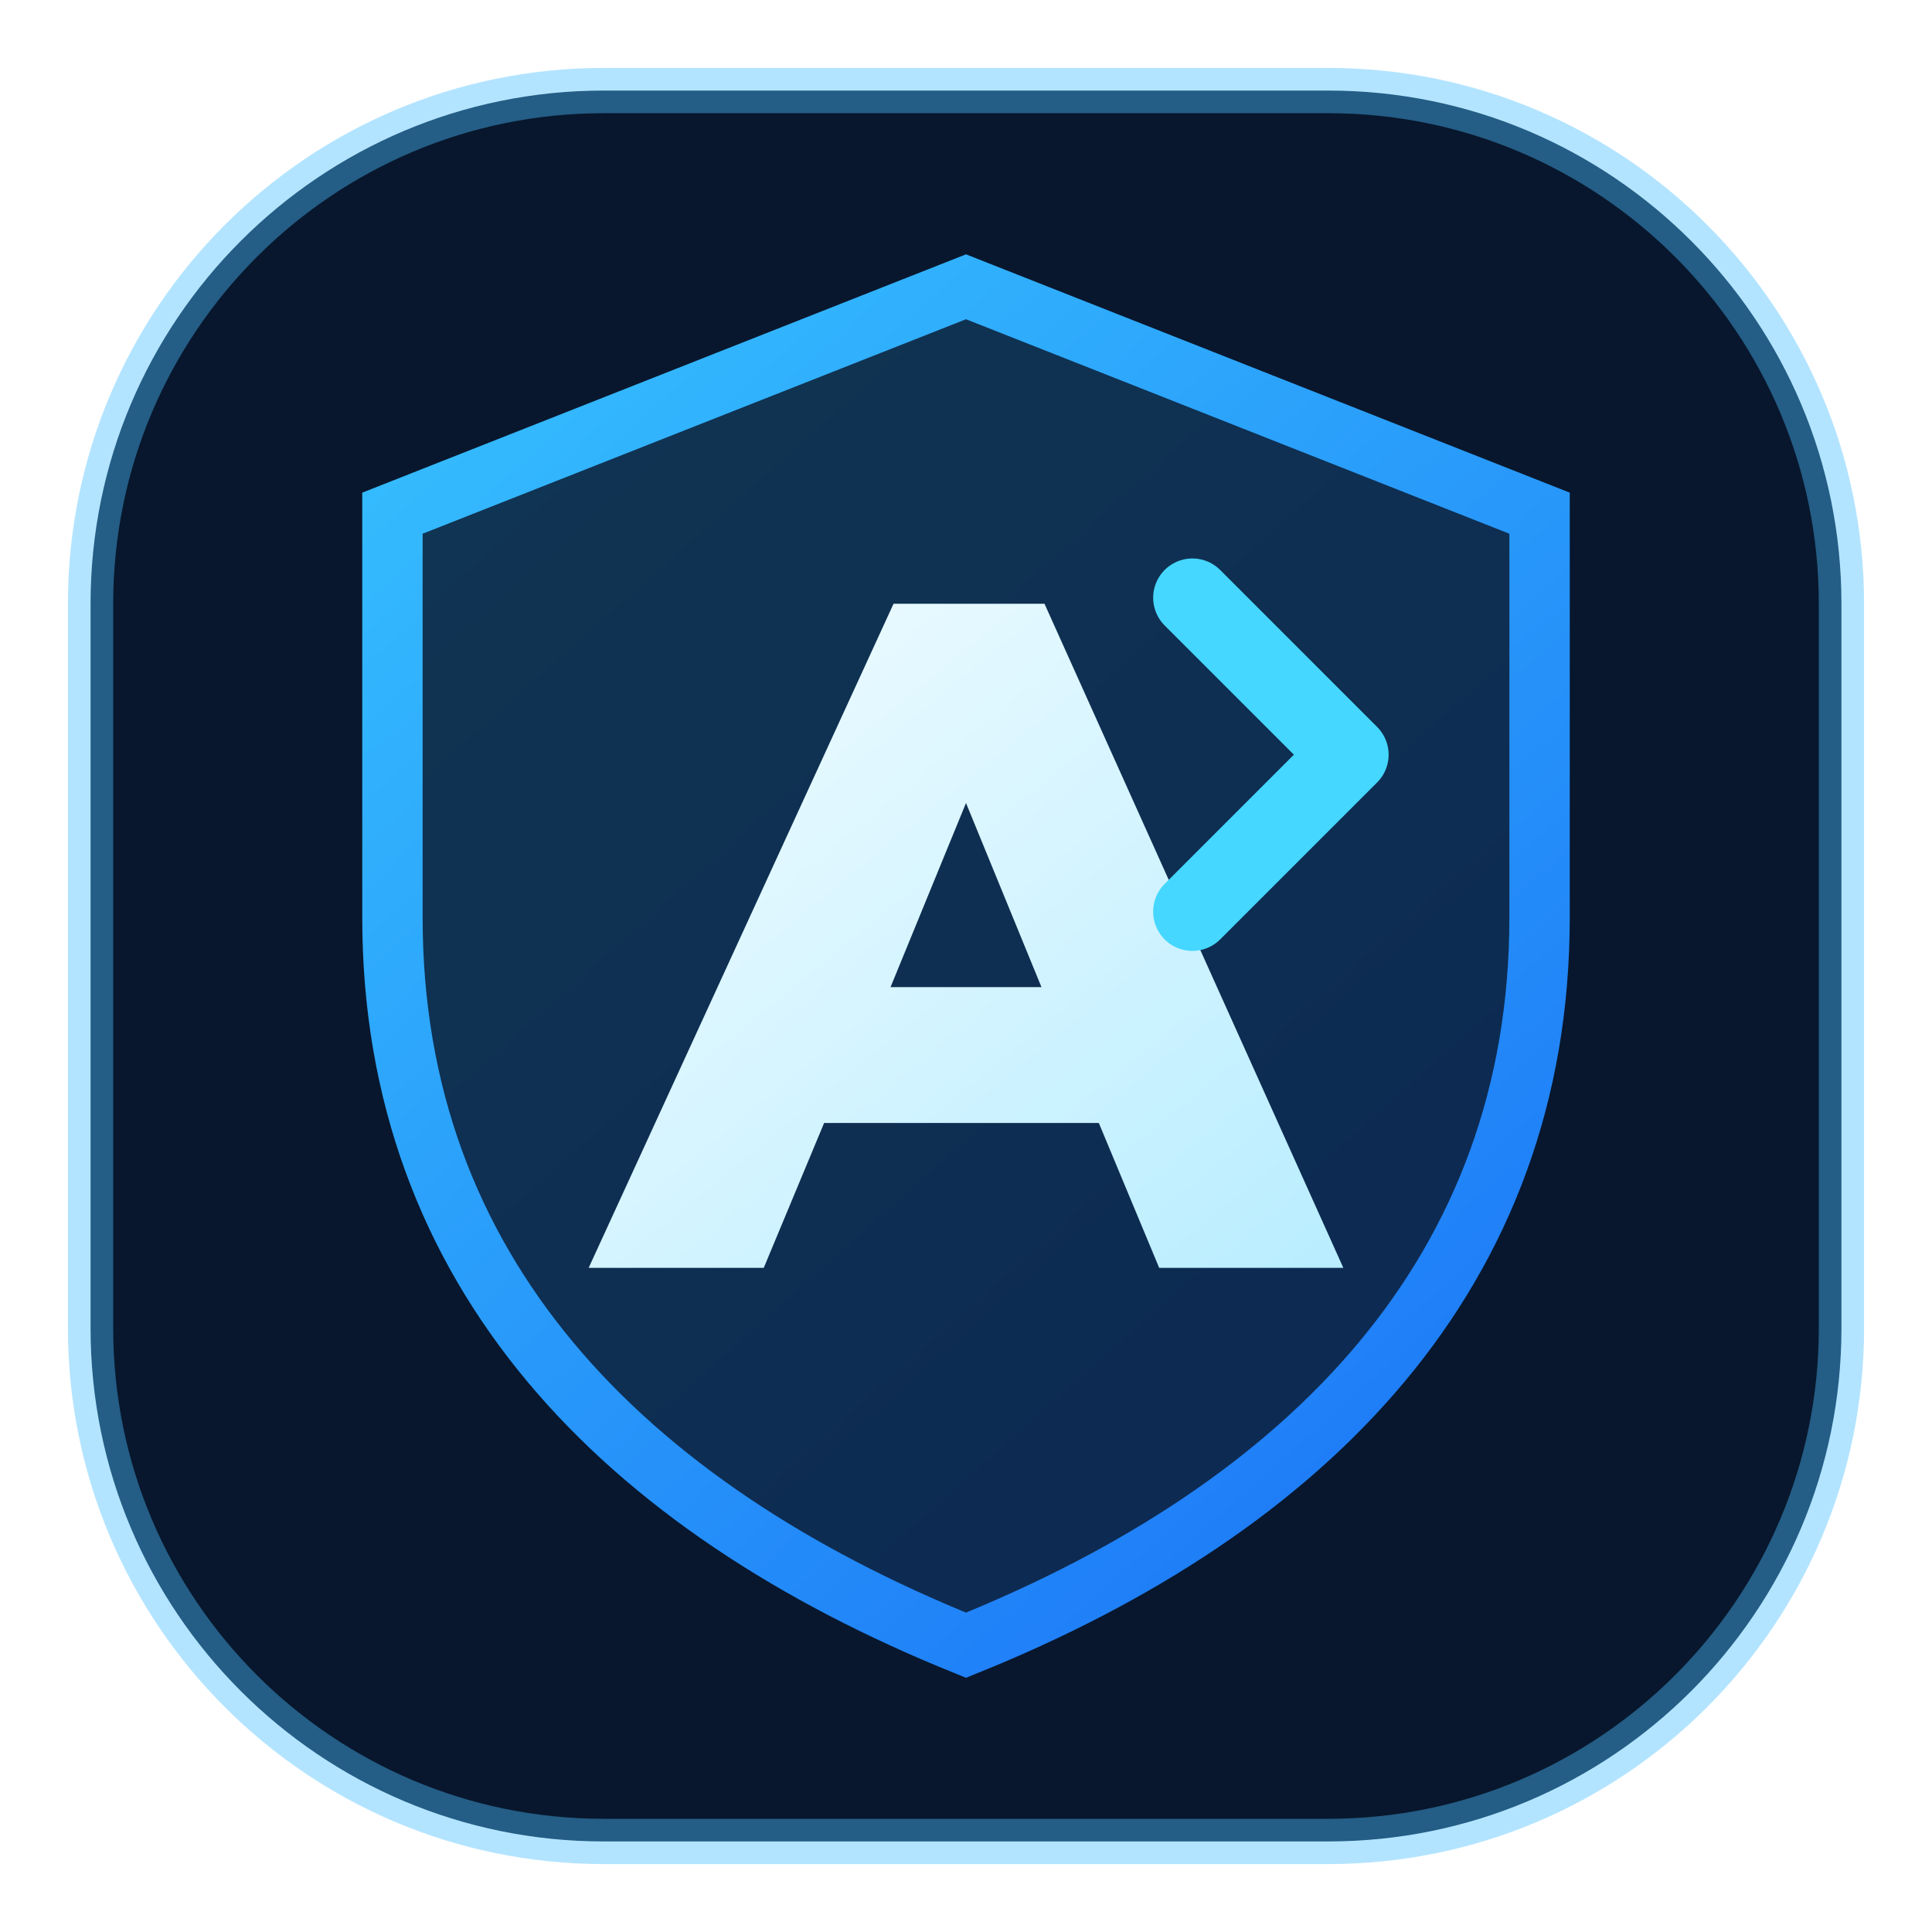
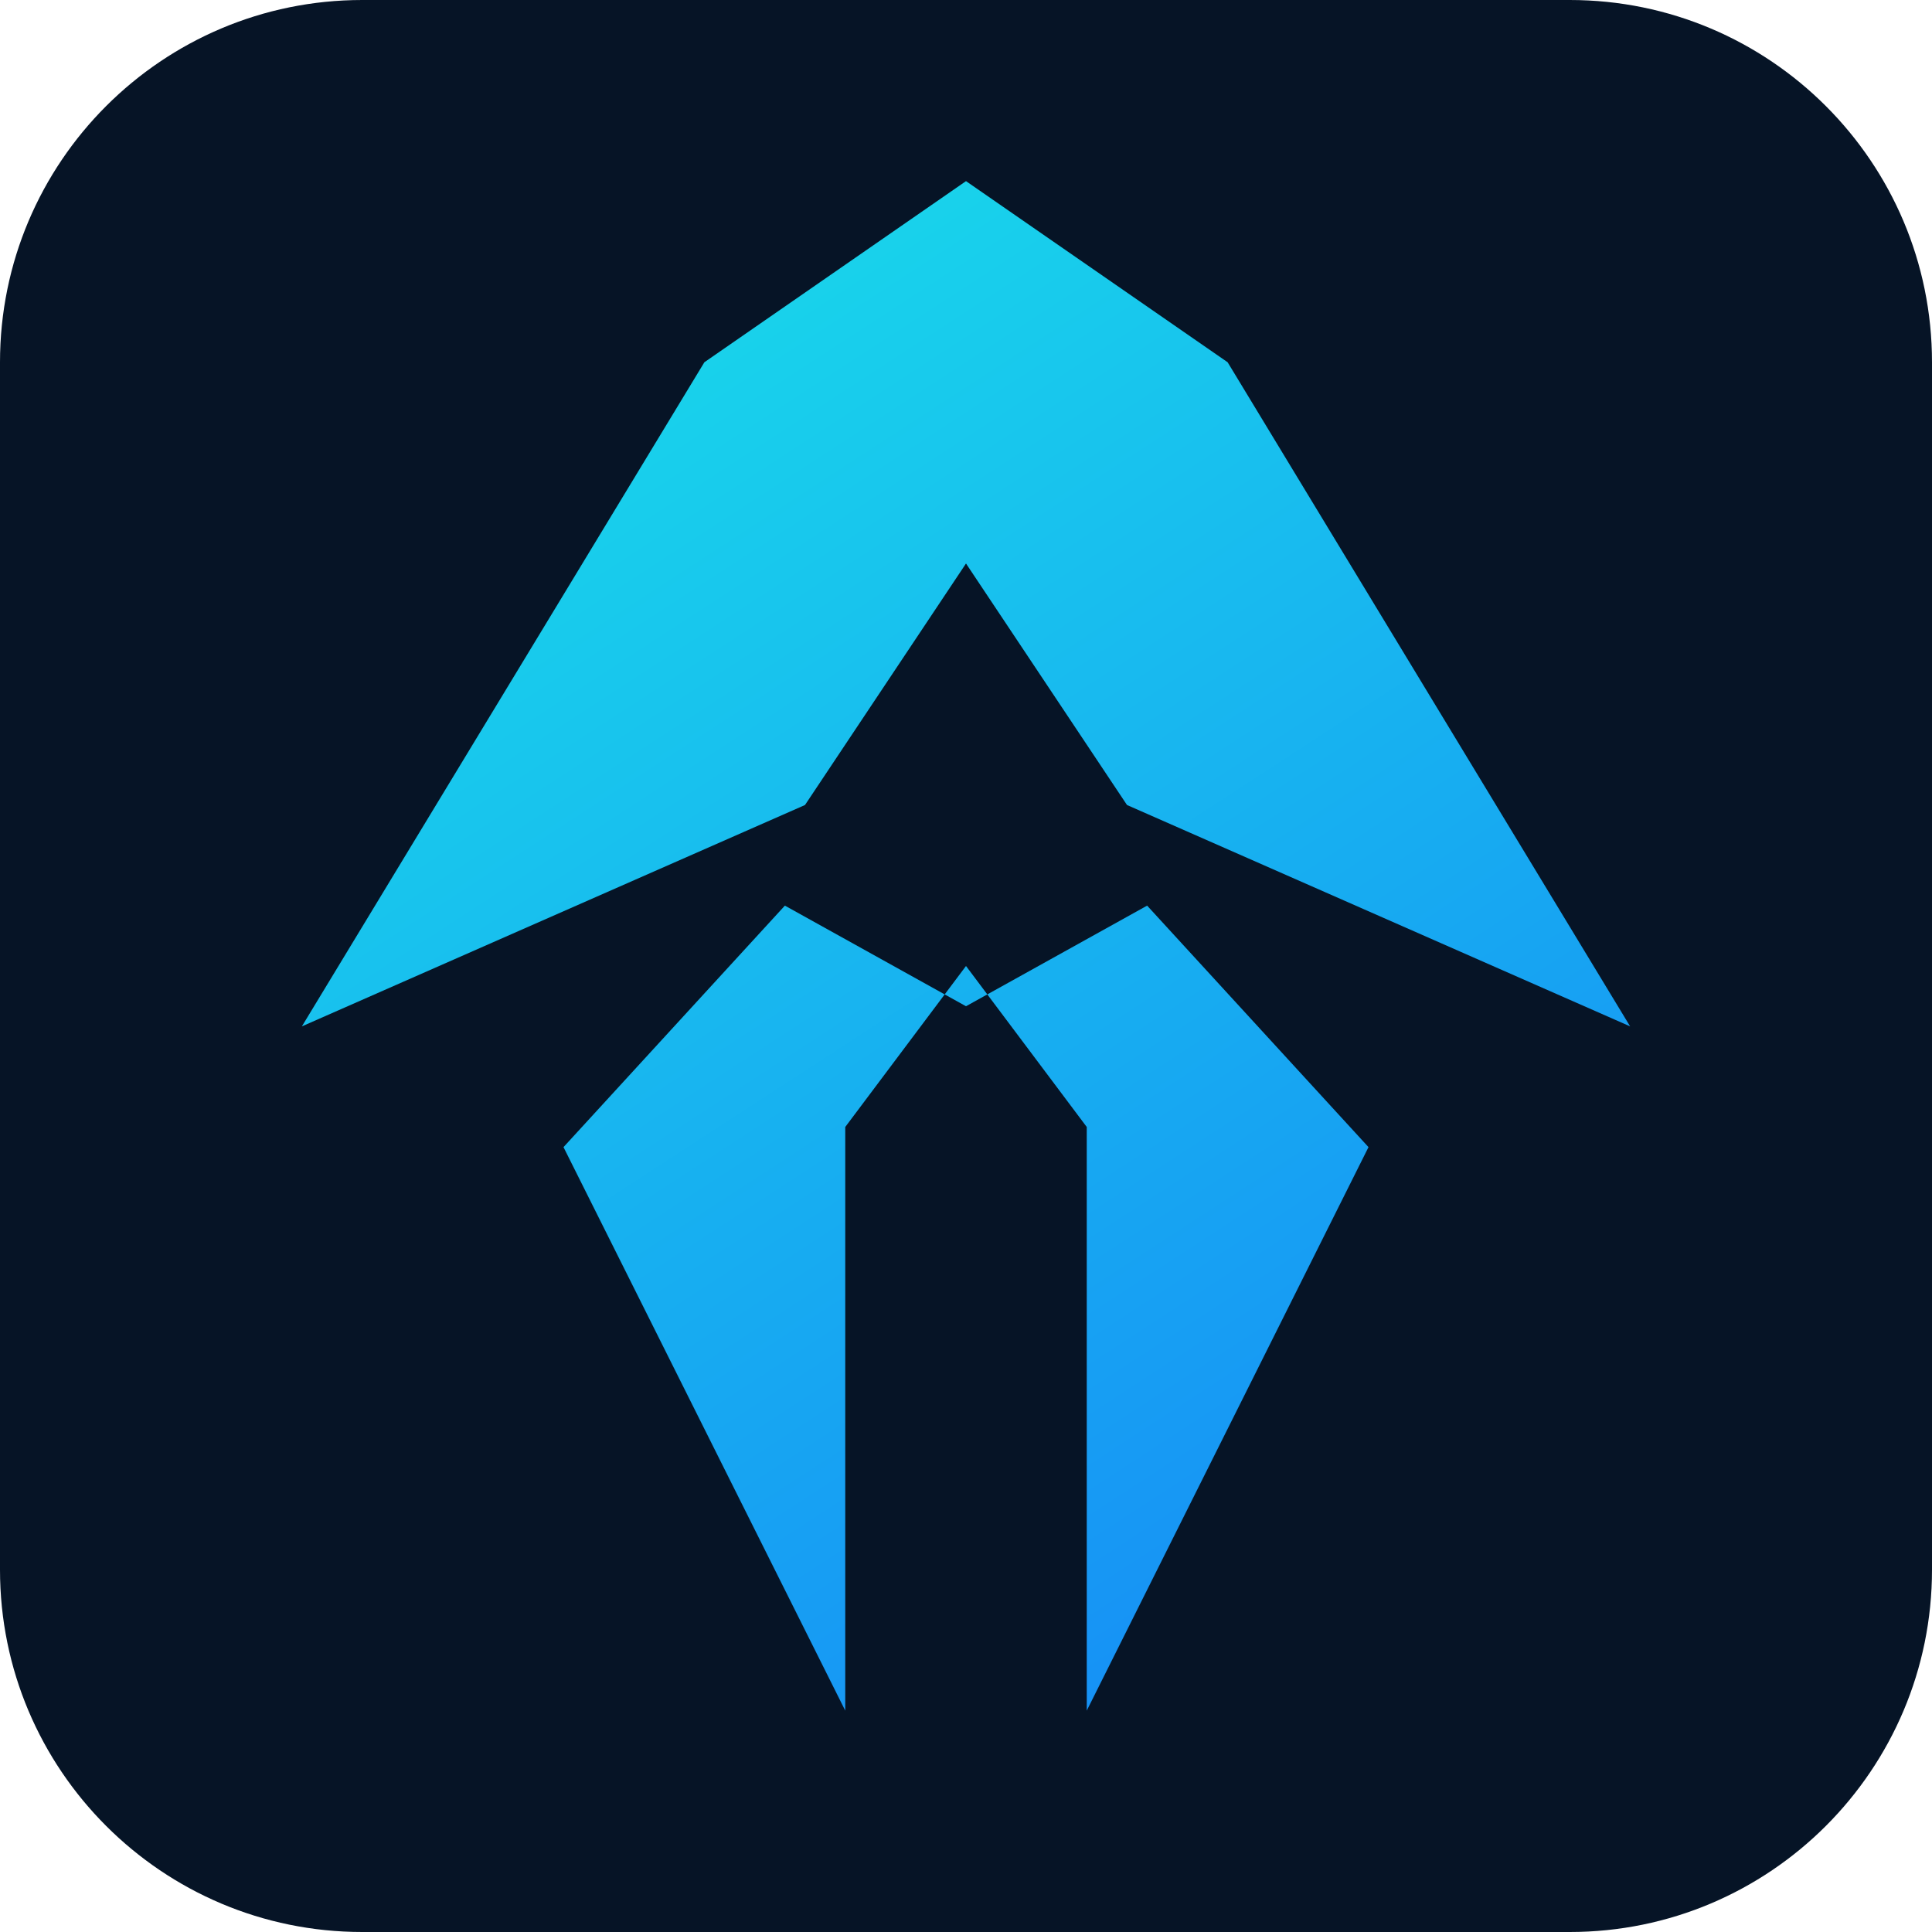
- <svg xmlns="http://www.w3.org/2000/svg" viewBox="0 0 64 64" fill="none">
+ <svg xmlns="http://www.w3.org/2000/svg" width="96" height="96" viewBox="0 0 96 96" fill="none">
  <defs>
-     <linearGradient id="arena" x1="8" y1="6" x2="56" y2="60" gradientUnits="userSpaceOnUse">
-       <stop stop-color="#39C8FF" />
-       <stop offset="1" stop-color="#1768F5" />
-     </linearGradient>
-     <linearGradient id="shine" x1="17" y1="13" x2="48" y2="51" gradientUnits="userSpaceOnUse">
-       <stop stop-color="#FFFFFF" />
-       <stop offset="1" stop-color="#A8E9FF" />
+     <linearGradient id="arenaMark" x1="22" y1="8" x2="74" y2="88" gradientUnits="userSpaceOnUse">
+       <stop stop-color="#19E0E9" />
+       <stop offset="1" stop-color="#1685F7" />
    </linearGradient>
  </defs>
-   <rect x="3" y="3" width="58" height="58" rx="17" fill="#08172D" stroke="#4ABEFF" stroke-opacity=".42" stroke-width="1.5" />
-   <path d="M32 9.5 51 17v13.4c0 11.7-7.6 19.5-19 24.1C20.6 49.9 13 42.1 13 30.4V17l19-7.5Z" fill="url(#arena)" fill-opacity=".18" stroke="url(#arena)" stroke-width="2" />
-   <path d="m19.5 42 10.1-22h5L44.5 42h-6.1l-2-4.8h-9.1l-2 4.8h-5.8Zm10-9.3h5l-2.5-6.1-2.5 6.1Z" fill="url(#shine)" />
-   <path d="m39.5 19.8 5.2 5.2-5.2 5.2" stroke="#45D7FF" stroke-width="2.6" stroke-linecap="round" stroke-linejoin="round" />
+   <rect width="96" height="96" rx="18" fill="#061426" />
+   <path d="M48 9 61 18 81 51 56 40 48 28 40 40 15 51 35 18 48 9Z" fill="url(#arenaMark)" />
+   <path d="M39 45 28 57 42 85 42 56 48 48 54 56 54 85 68 57 57 45 48 50 39 45Z" fill="url(#arenaMark)" />
</svg>
